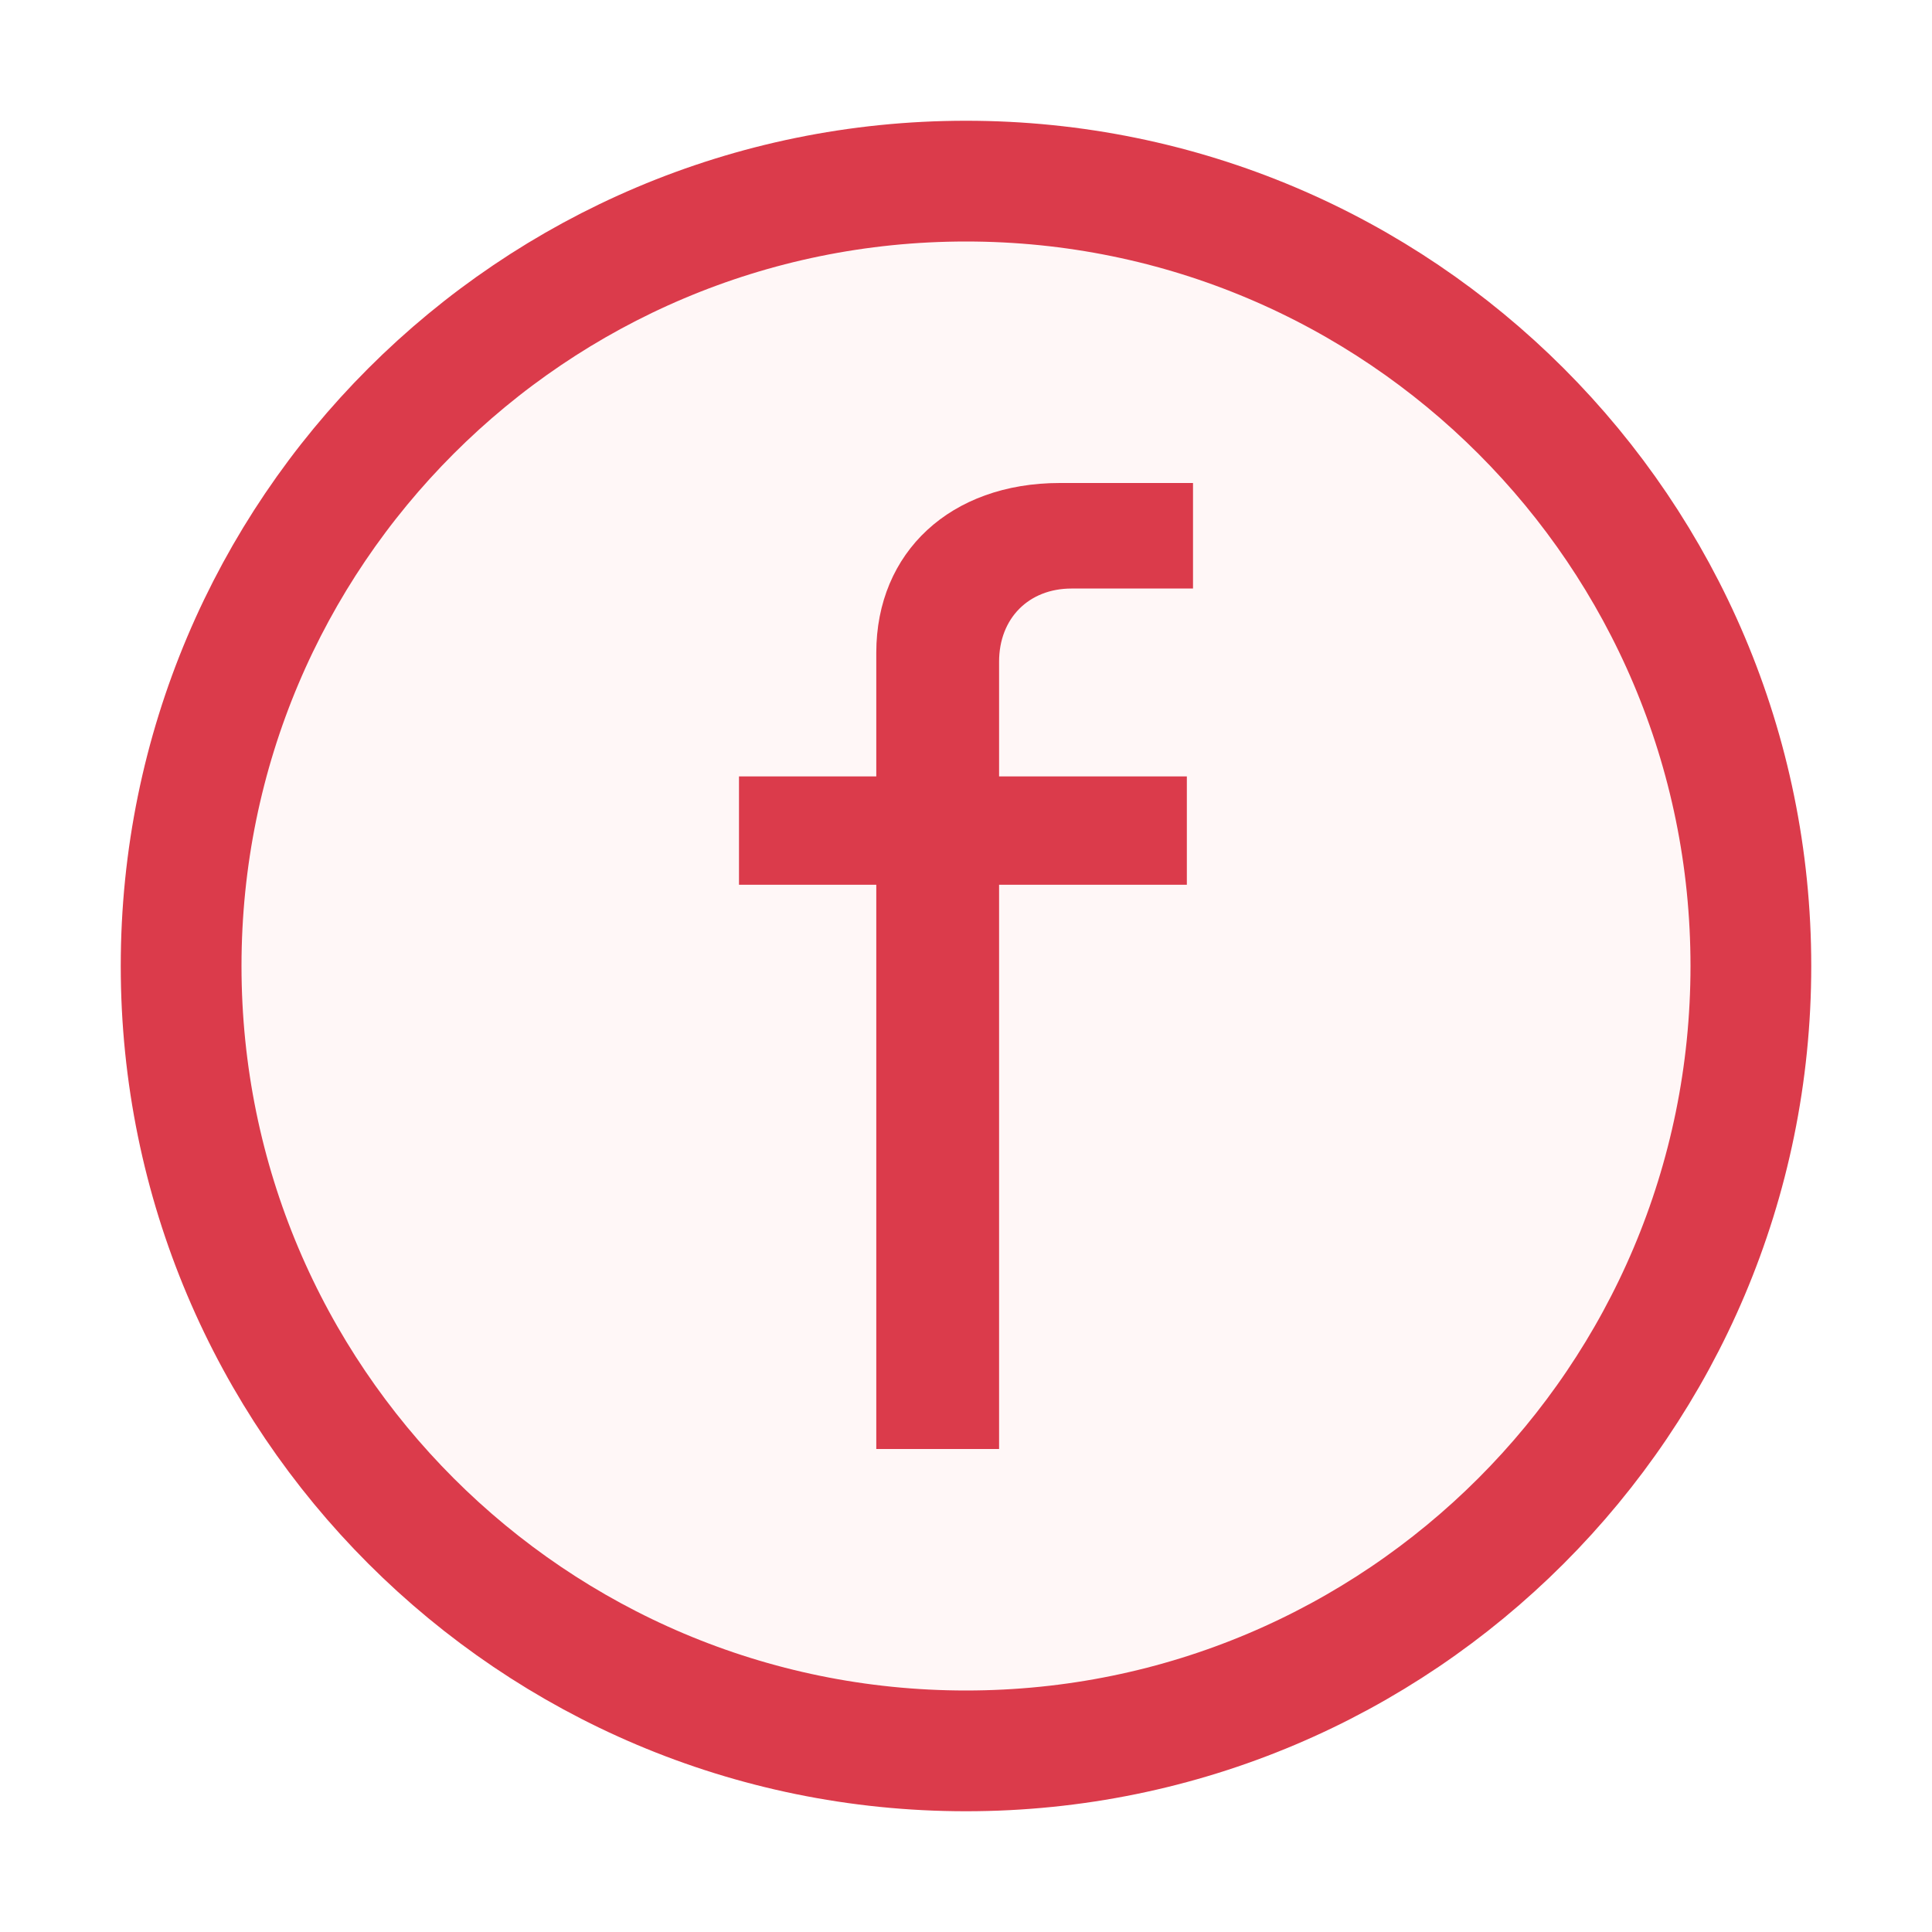
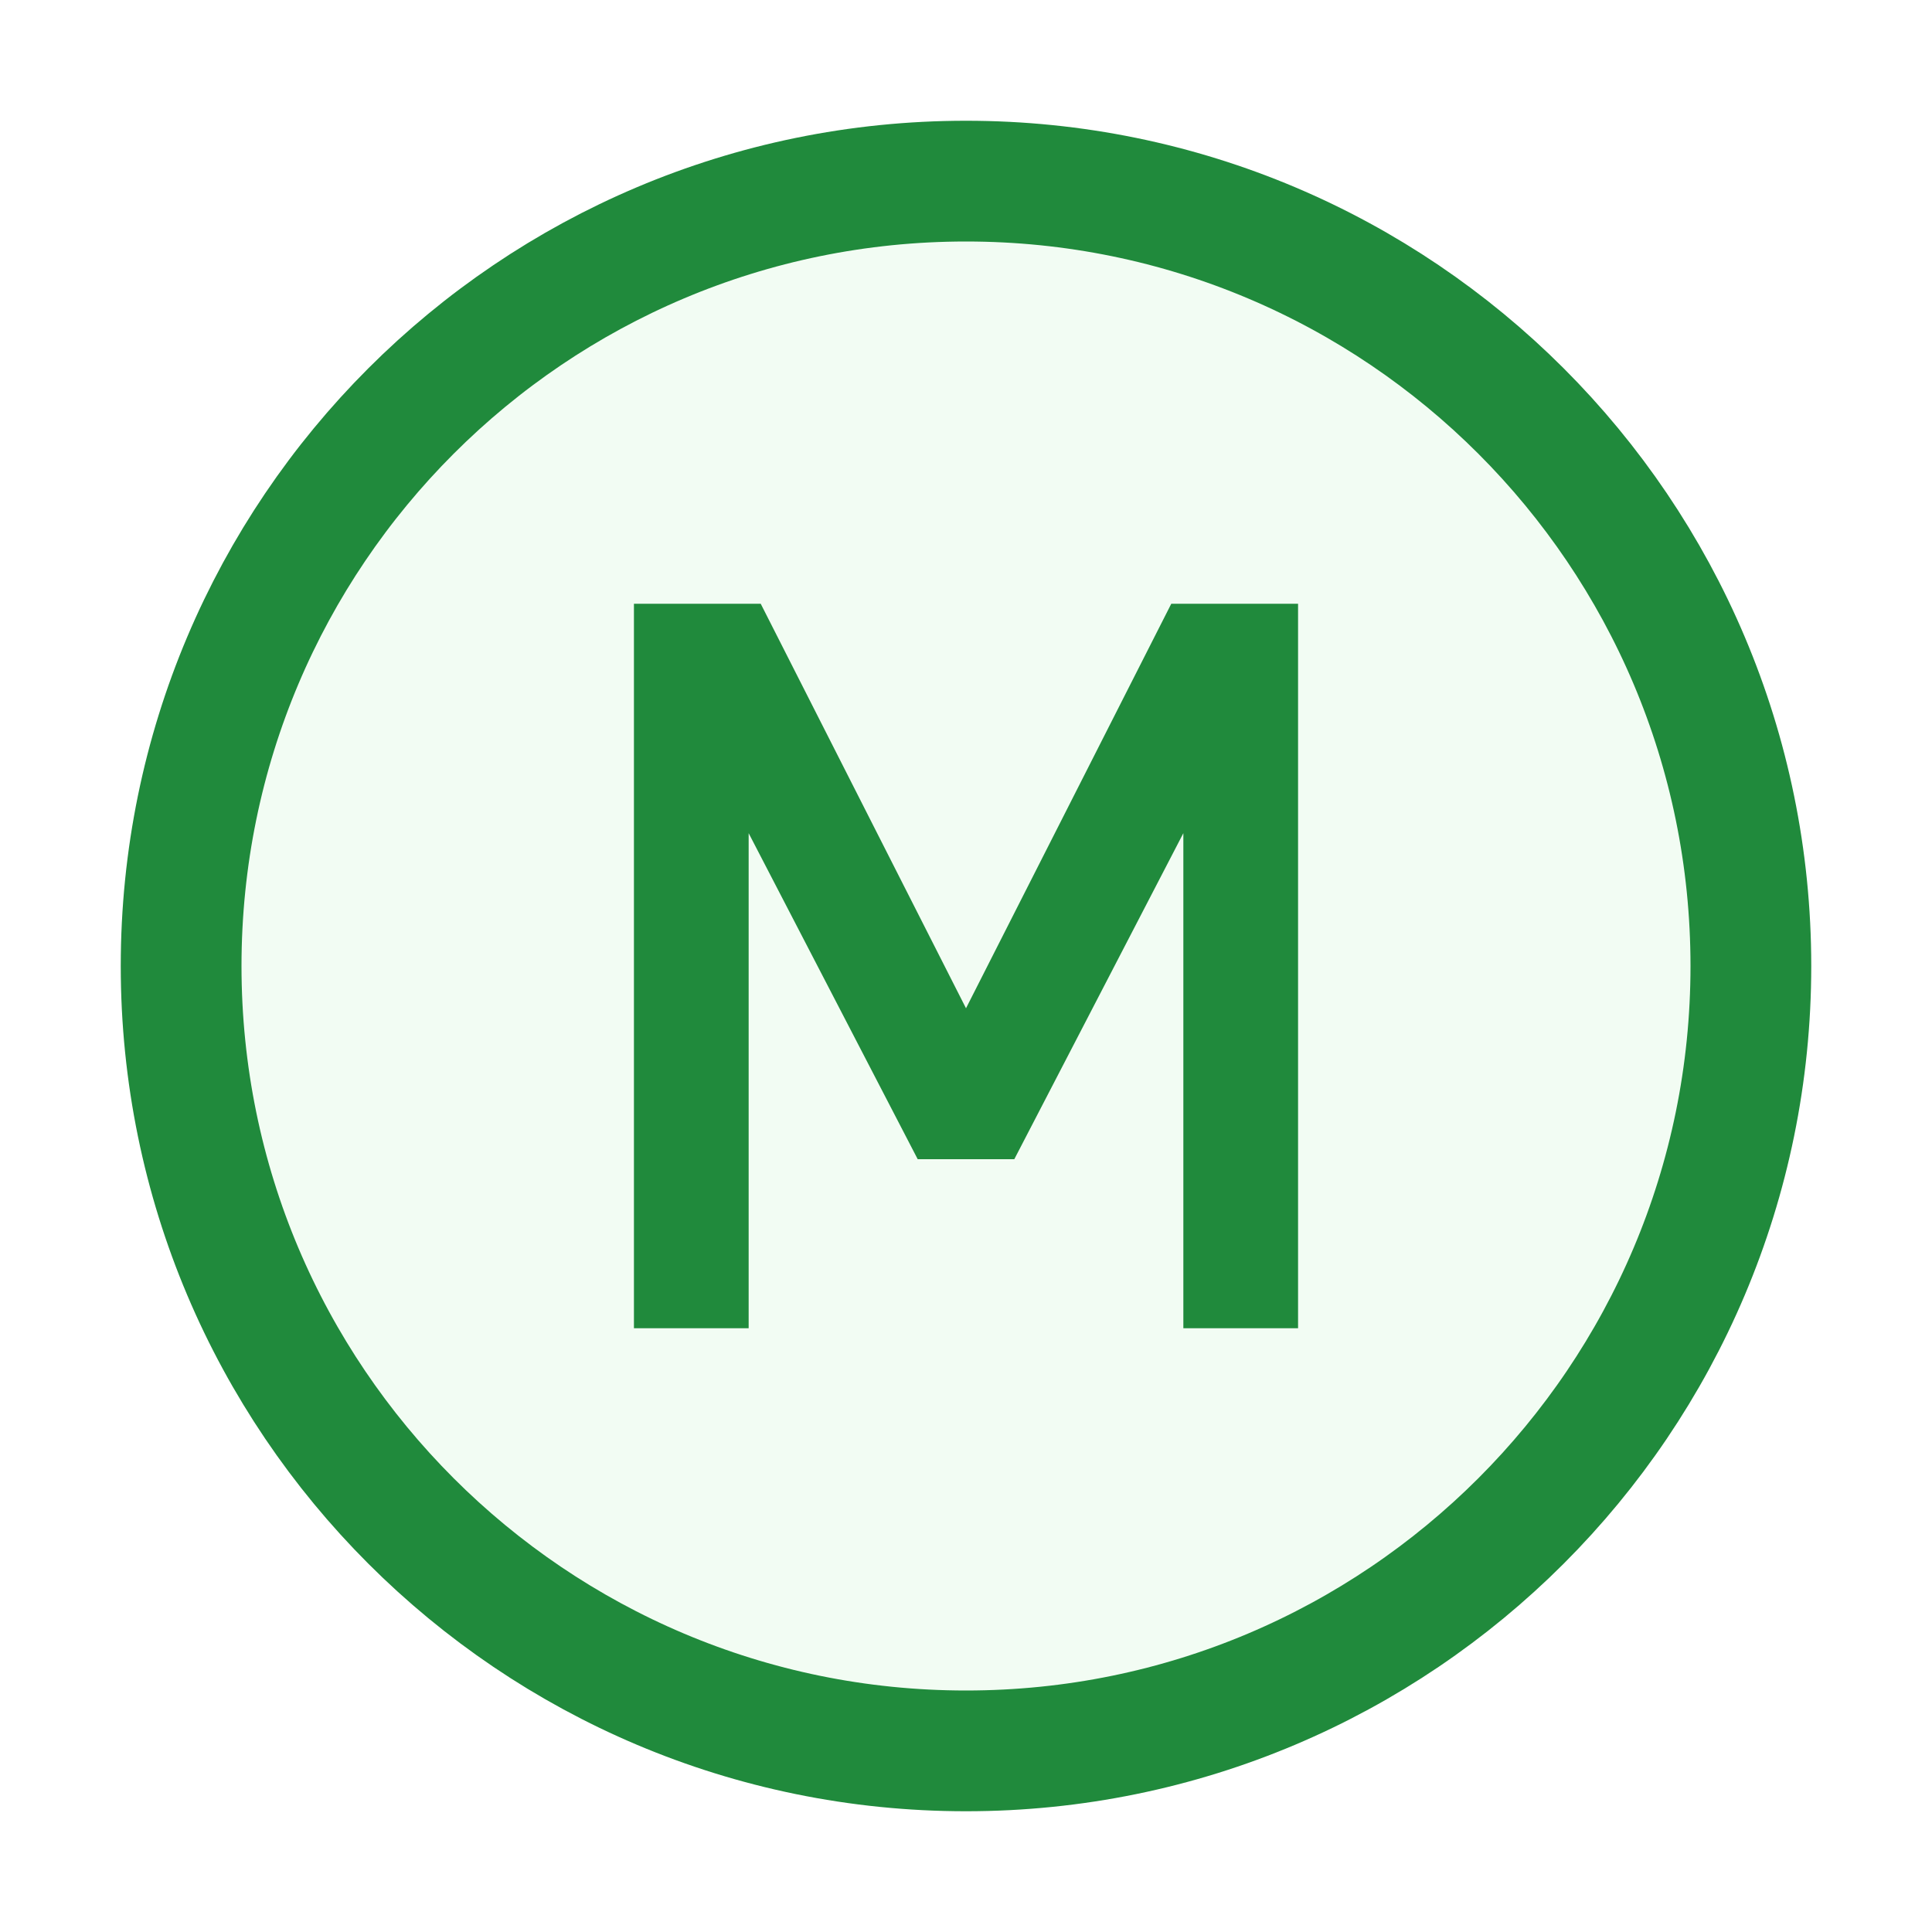
<svg xmlns="http://www.w3.org/2000/svg" width="16" height="16" viewBox="0 0 16 16" fill="none">
-   <circle cx="8" cy="8" r="6.5" fill="#FFF7F7" stroke="#DB3B4B" />
-   <path d="M7.257 12H8.274V7.327H9.829V6.43H8.274V5.48C8.274 5.12 8.52 4.874 8.874 4.874H9.88V4H8.777C7.874 4 7.257 4.571 7.257 5.406V6.43H6.12V7.327H7.257V12Z" fill="#DB3B4B" />
+   <circle cx="8" cy="8" r="6.5" fill="#F2FCF3" stroke="#208A3C" />
+   <path d="M5.25 11V5H6.3L8 8.35L9.7 5H10.75V11H9.8V6.9L8.4 9.6H7.6L6.2 6.9V11H5.25Z" fill="#208A3C" />
</svg>
